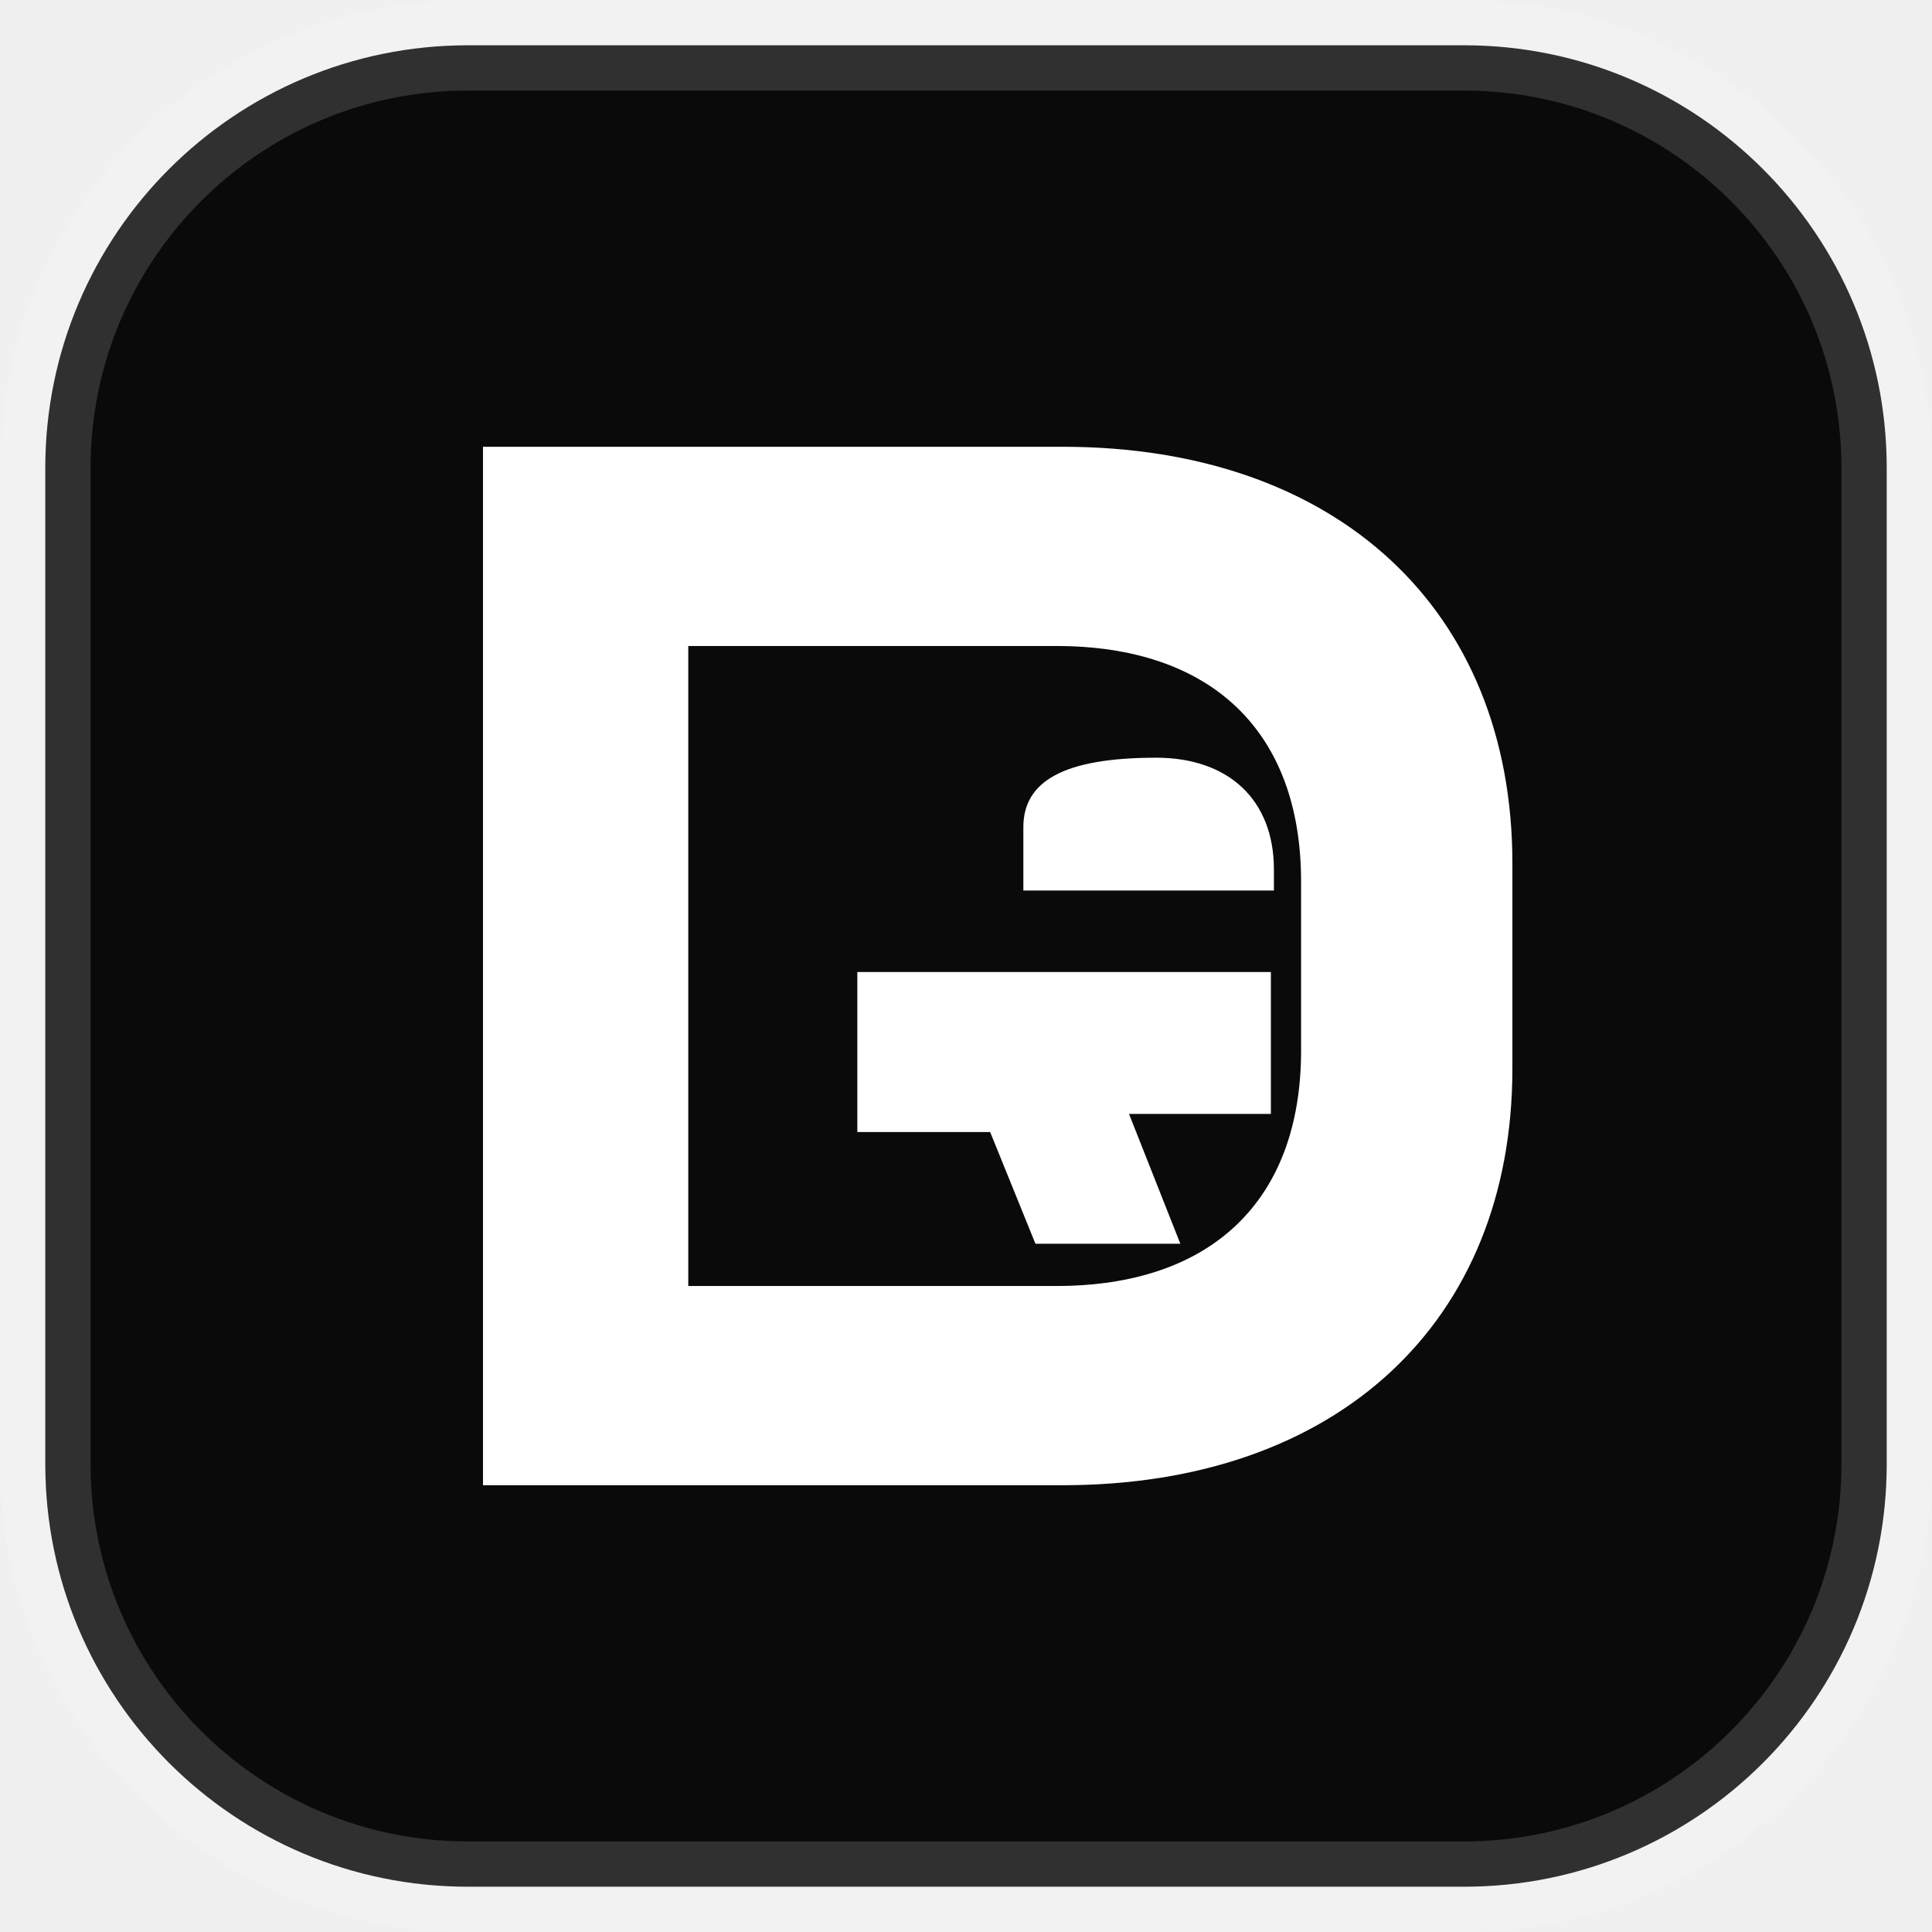
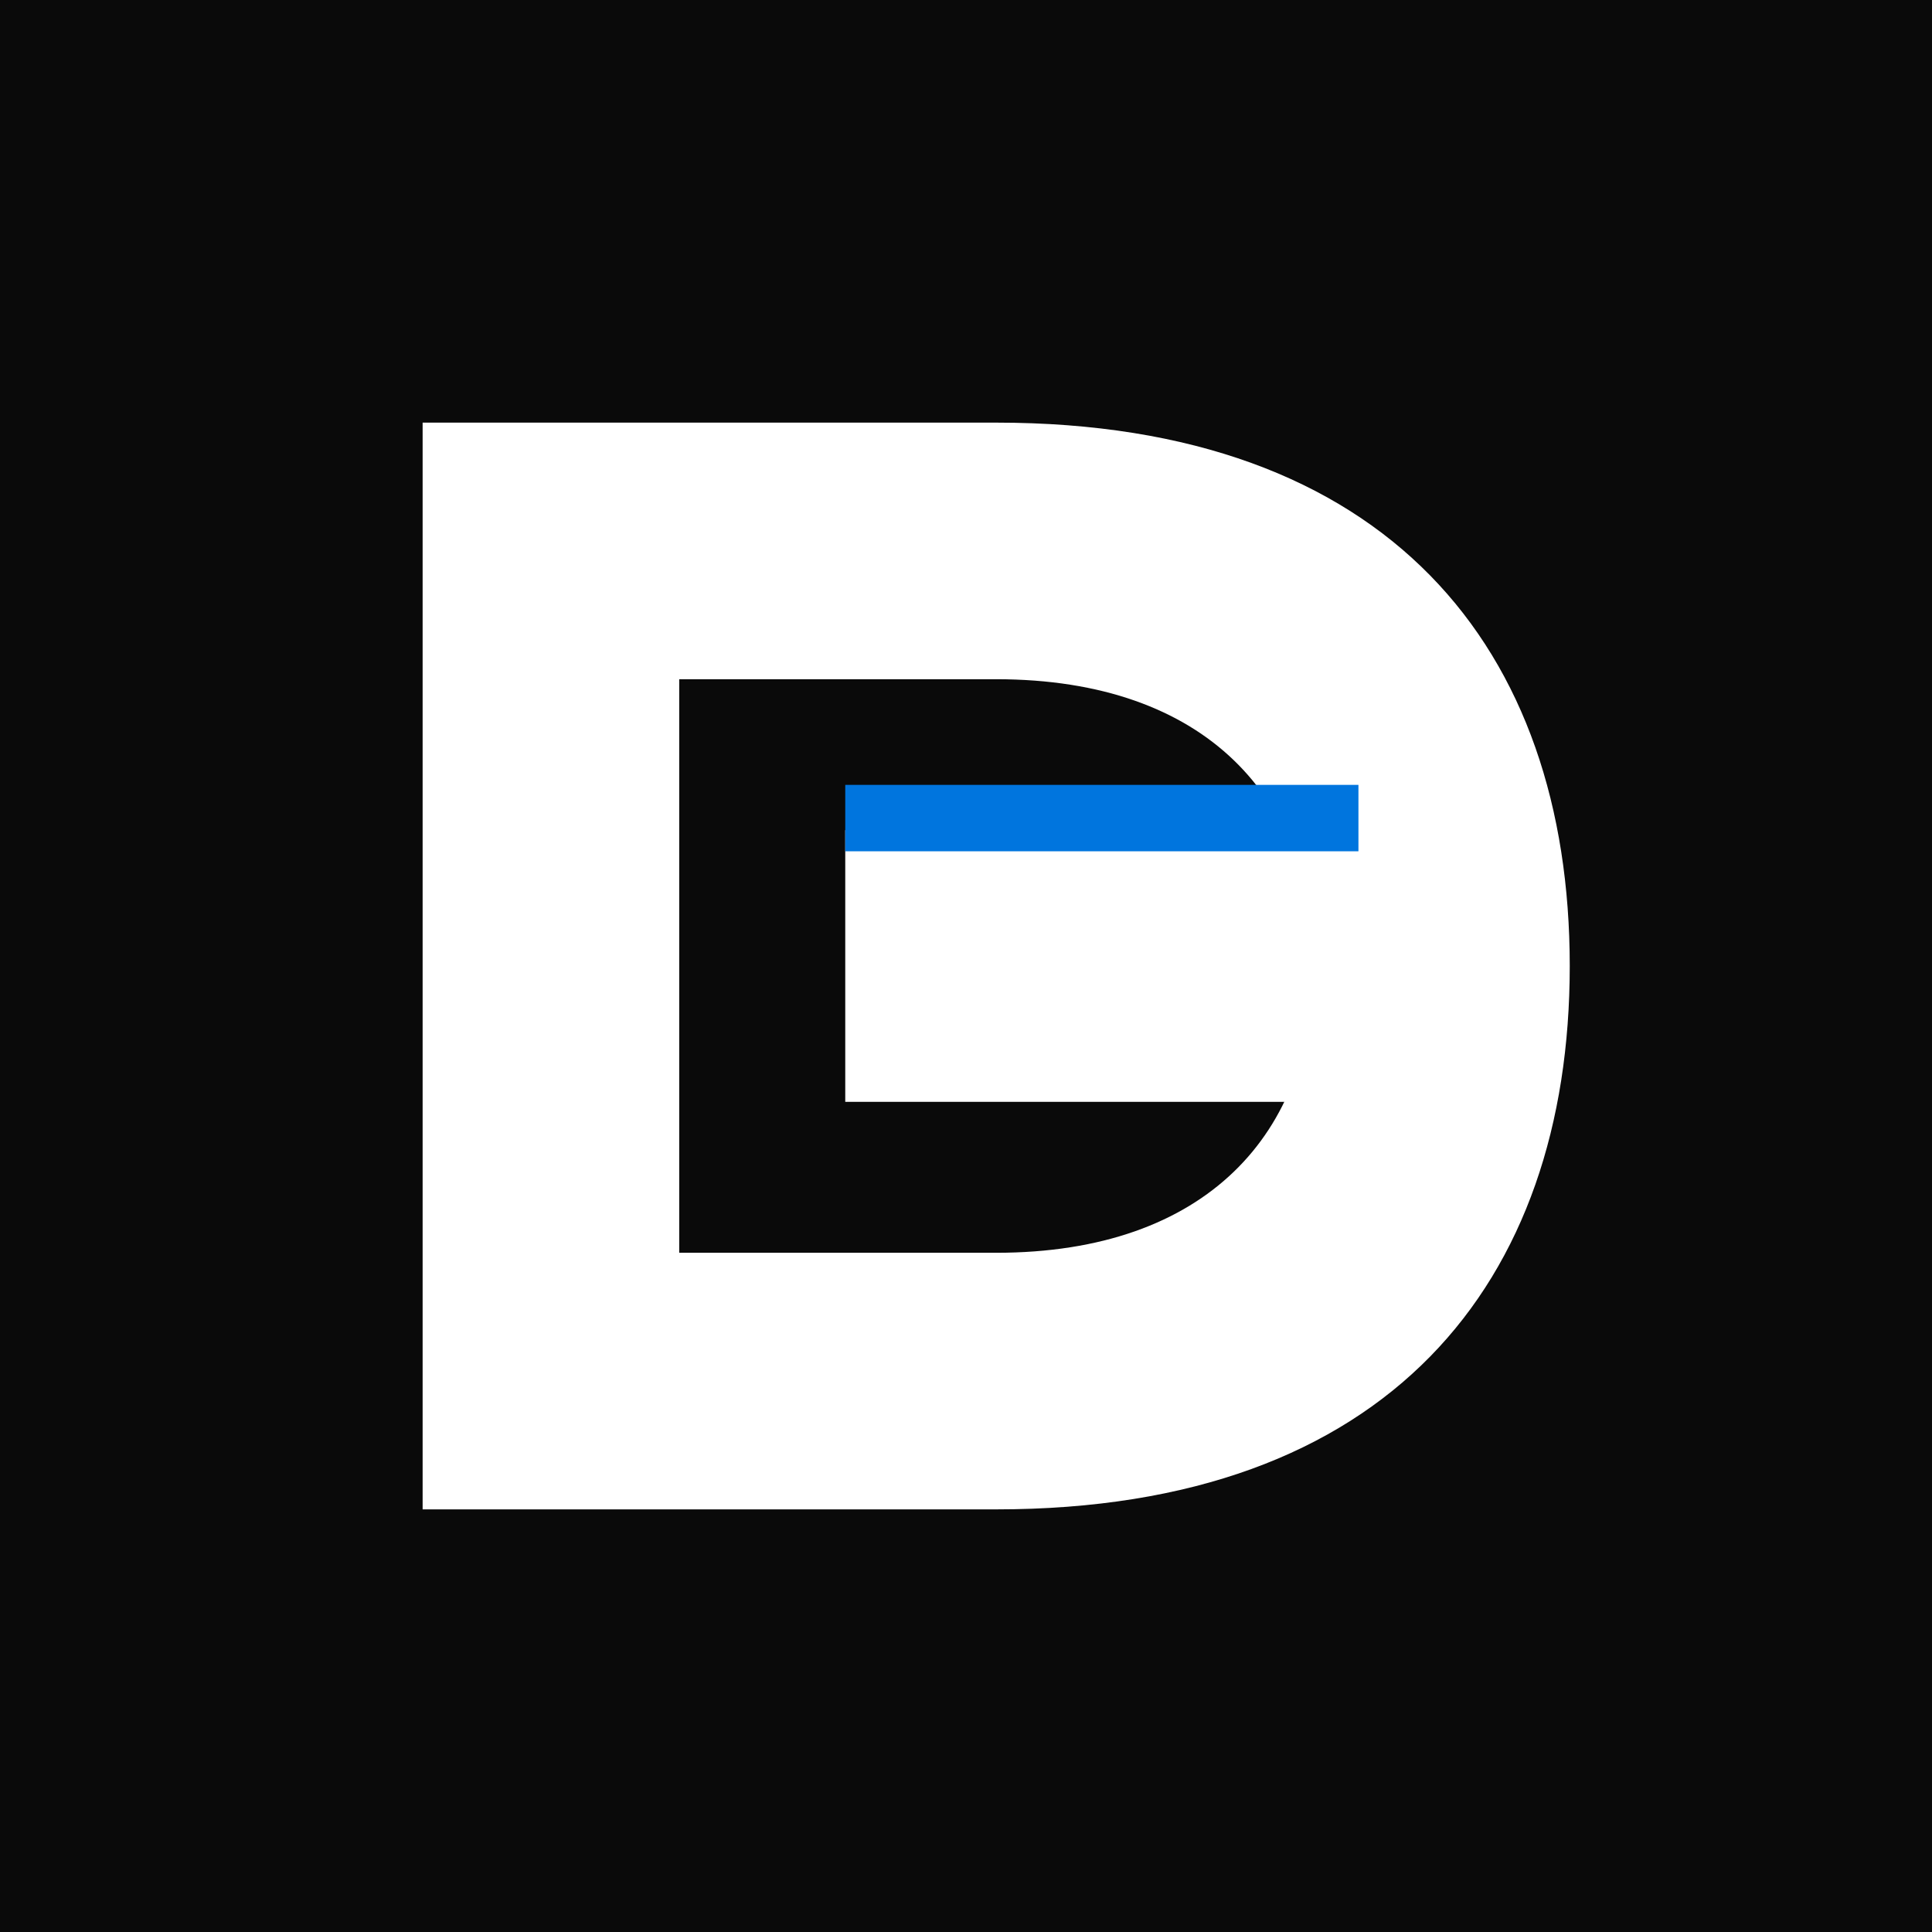
- <svg xmlns="http://www.w3.org/2000/svg" viewBox="0 0 32 32" fill="none">
-   <rect x="0.75" y="0.75" width="30.5" height="30.5" rx="7" fill="#0a0a0a" stroke="rgba(255,255,255,0.16)" stroke-width="1.5" />
-   <path fill="#ffffff" d="M8 7.4h9.6c4.55 0 7.45 2.7 7.45 6.9v3.4c0 4.2-2.9 6.9-7.45 6.9H8V7.4Z" />
-   <path fill="#0a0a0a" d="M11.4 10.7v10.6h6.1c2.55 0 4.05-1.4 4.05-3.9v-2.8c0-2.5-1.5-3.9-4.05-3.9H11.4Z" />
-   <path fill="#ffffff" d="M19.15 12.55c1.2 0 1.95.7 1.95 1.85v.35h-4.15v-1.05c0-.75.65-1.15 2.2-1.15Zm-4.95 3.55h6.85v2.35h-2.35l.85 2.15h-2.4l-.75-1.85h-2.2v-2.65Z" />
+ <svg xmlns="http://www.w3.org/2000/svg" viewBox="0 0 64 64" fill="none">
+   <rect width="64" height="64" fill="#0a0a0a" />
+   <path fill="#ffffff" fill-rule="evenodd" clip-rule="evenodd" d="M14 14H33C46 14 52 21.5 52 32C52 42.5 46 50 33 50H14V14ZM22.5 22.5V41.5H33C40 41.5 43.5 37.5 43.5 32C43.5 26.5 40 22.5 33 22.5H22.5Z" />
+   <rect x="28" y="27.5" width="22" height="9" fill="#ffffff" />
+   <rect x="28" y="26" width="17" height="2.2" fill="#0075de" />
</svg>
